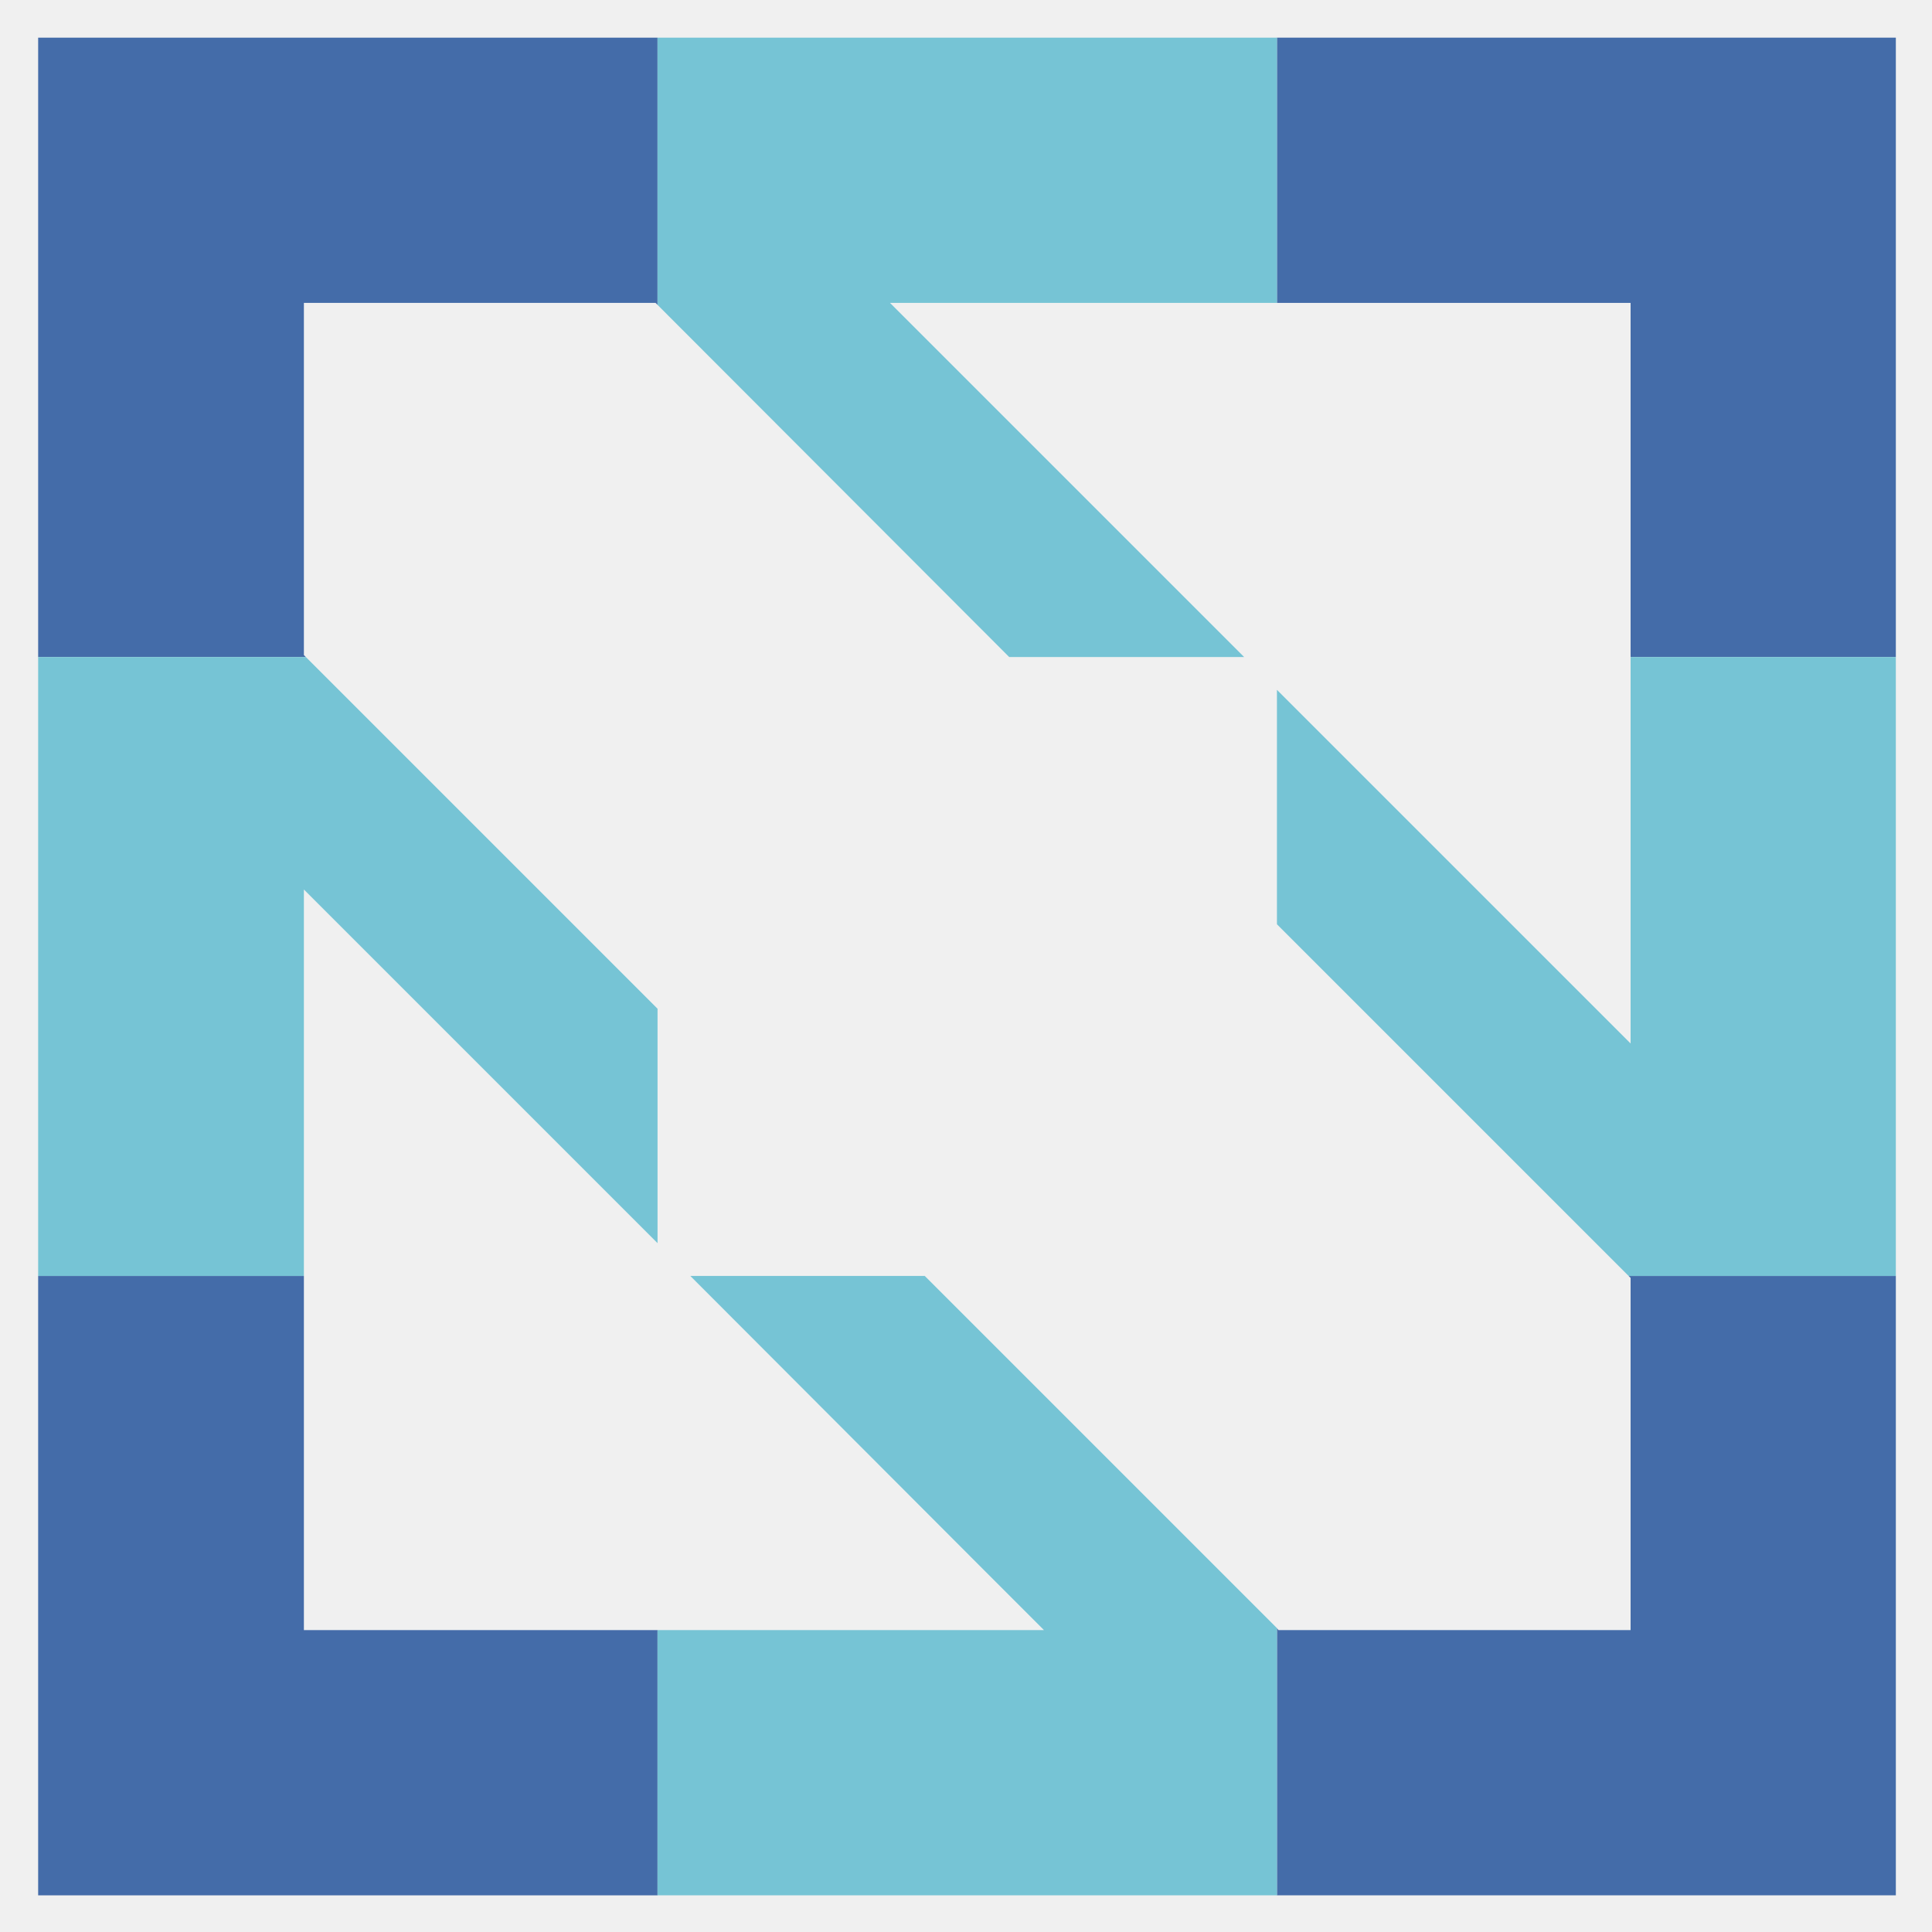
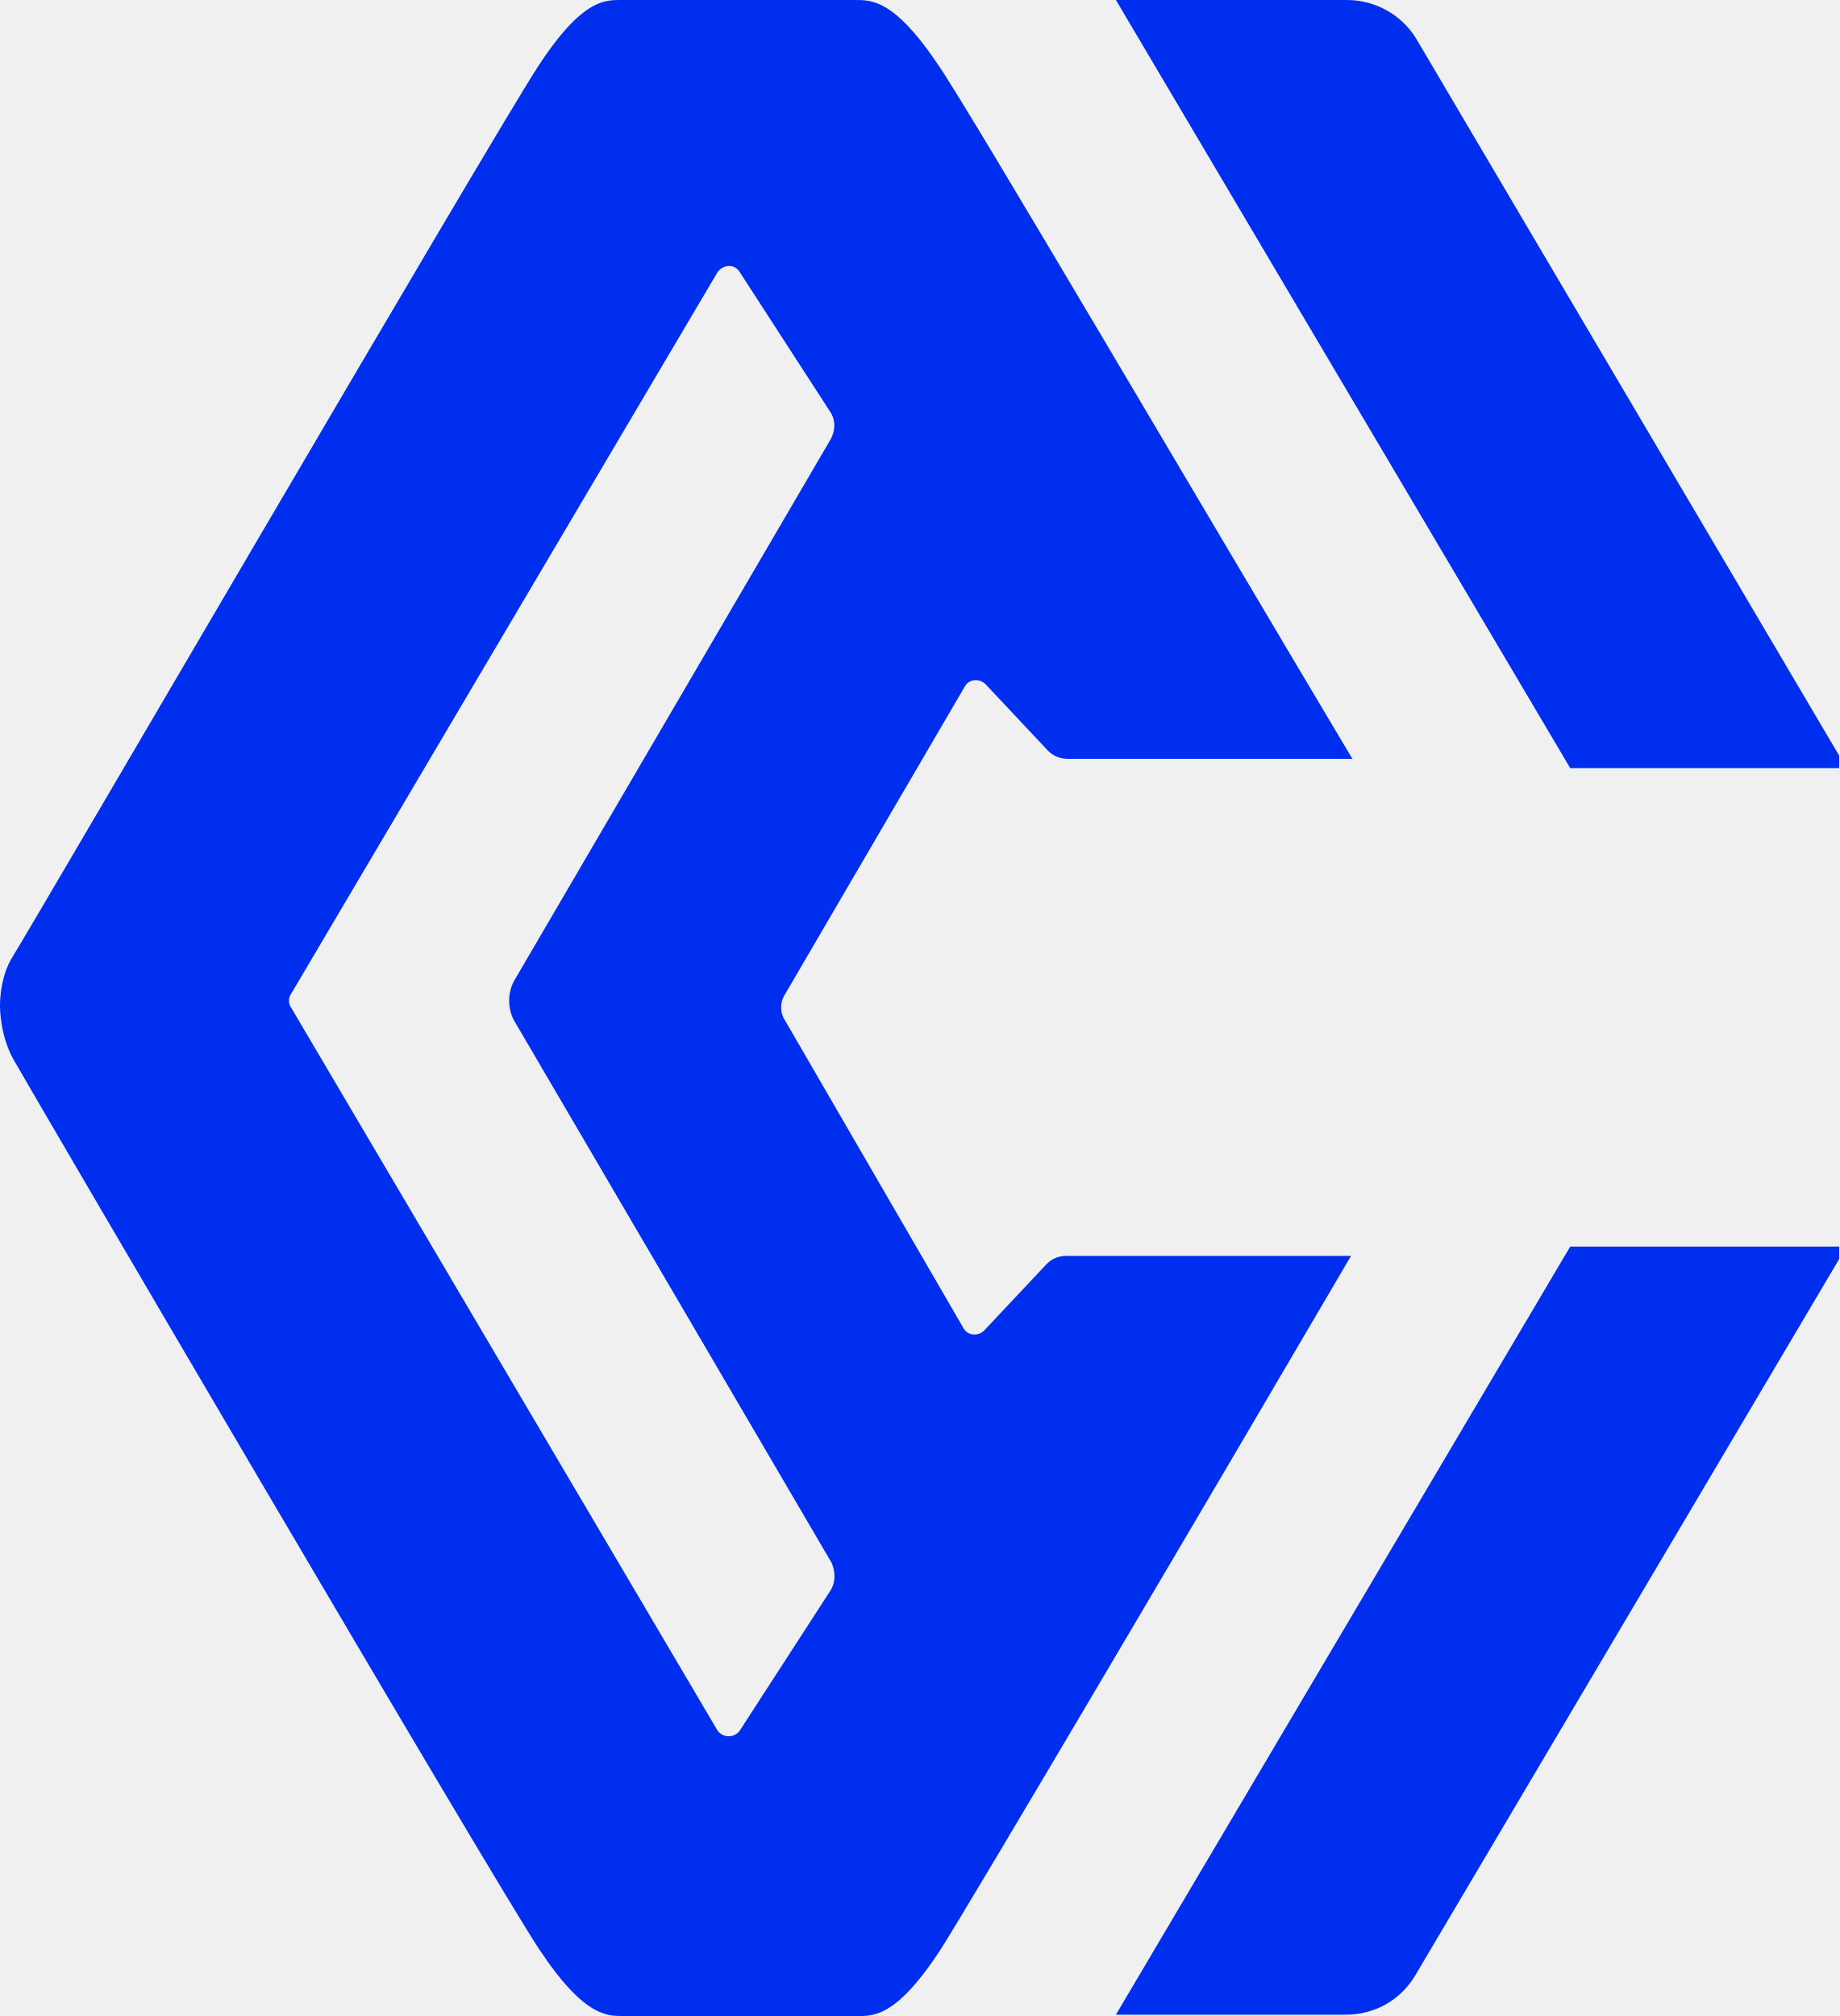
- <svg xmlns="http://www.w3.org/2000/svg" role="img" viewBox="5.52 5.02 388.96 388.96">
-   <style>svg {enable-background:new 0 0 400 400}</style>
-   <style>.st0{fill:#446ca9}.st1{fill:#76c4d5}</style>
-   <g id="XMLID_15_">
-     <g id="XMLID_78_">
-       <path id="XMLID_82_" d="M66.7 261.9H13.2v124.7h124.7v-53.4H66.7z" class="st0" />
-       <path id="XMLID_81_" d="M333.8 262.3v70.9h-70.9l-.3-.4v53.8h124.6V261.9h-53.8z" class="st0" />
-       <path id="XMLID_80_" d="M13.2 137.3h53.9l-.4-.4V66h70.8l.4.4V12.6H13.2z" class="st0" />
-       <path id="XMLID_79_" d="M262.6 12.6V66h71.2v71.3h53.4V12.6z" class="st0" />
-     </g>
-     <g id="XMLID_73_">
-       <path id="XMLID_77_" d="M256 137.3L184.7 66h77.9V12.6H137.9v53.8l70.8 70.9z" class="st1" />
-       <path id="XMLID_76_" d="M191.7 261.9h-47.2l59 59.1 12.2 12.2h-77.8v53.4h124.7v-53.8l-35.5-35.5z" class="st1" />
-       <path id="XMLID_75_" d="M333.8 137.3v77.8l-12.2-12.2-59-59v47.2l35.4 35.4 35.4 35.4h53.8V137.3z" class="st1" />
-       <path id="XMLID_74_" d="M137.9 208.1l-70.8-70.8H13.2v124.6h53.5v-77.8l71.2 71.2z" class="st1" />
-     </g>
+ <svg xmlns="http://www.w3.org/2000/svg" width="125" height="137" viewBox="0 0 125 137" fill="none">
+   <g clip-path="url(#clip0_51_243)">
+     <path d="M72.501 85.344C71.96 85.344 71.508 85.524 71.147 85.885L66.904 90.401C66.452 90.853 65.73 90.762 65.459 90.22L53.361 69.359C53 68.817 53 68.094 53.361 67.553L65.549 46.691C65.82 46.149 66.543 46.059 66.994 46.511L71.237 51.026C71.599 51.387 72.05 51.568 72.592 51.568H91.913C81.891 34.77 66.001 7.677 63.834 4.516C60.764 -0.089 59.229 0.001 58.056 0.001C56.882 0.001 56.34 0.001 50.201 0.001C44.061 0.001 43.52 0.001 42.346 0.001C41.172 0.001 39.637 -0.18 36.568 4.516C33.498 9.213 1.898 63.398 0.905 64.934C-0.088 66.469 0.002 68.456 0.002 68.456C0.002 68.456 0.002 70.352 0.905 71.978C1.808 73.603 33.588 127.88 36.658 132.485C39.728 137.091 41.263 137.001 42.436 137.001C43.61 137.001 44.152 137.001 50.291 137.001C56.431 137.001 56.972 137.001 58.146 137.001C59.32 137.001 60.855 137.182 63.924 132.485C66.001 129.234 81.981 102.141 91.822 85.344H72.501ZM56.431 108.102L50.291 117.584C49.93 118.126 49.117 118.126 48.756 117.584L19.775 68.456C19.594 68.185 19.594 67.824 19.775 67.553L48.756 18.514C49.117 17.973 49.93 17.882 50.291 18.514L56.431 27.997C56.792 28.539 56.792 29.261 56.431 29.893L34.943 66.65C34.491 67.462 34.491 68.546 34.943 69.359L56.521 106.205C56.792 106.837 56.792 107.56 56.431 108.102ZM106.719 84.712H125.499L96.156 134.292C95.163 135.917 93.448 136.911 91.461 136.911H75.842L106.719 84.712ZM106.719 52.2L75.842 0.001H91.552C93.448 0.001 95.253 0.994 96.246 2.62L125.499 52.2H106.719Z" fill="#002EEE" />
  </g>
+   <defs>
+     <clipPath id="clip0_51_243">
+       <rect width="125" height="137" fill="white" />
+     </clipPath>
+   </defs>
</svg>
